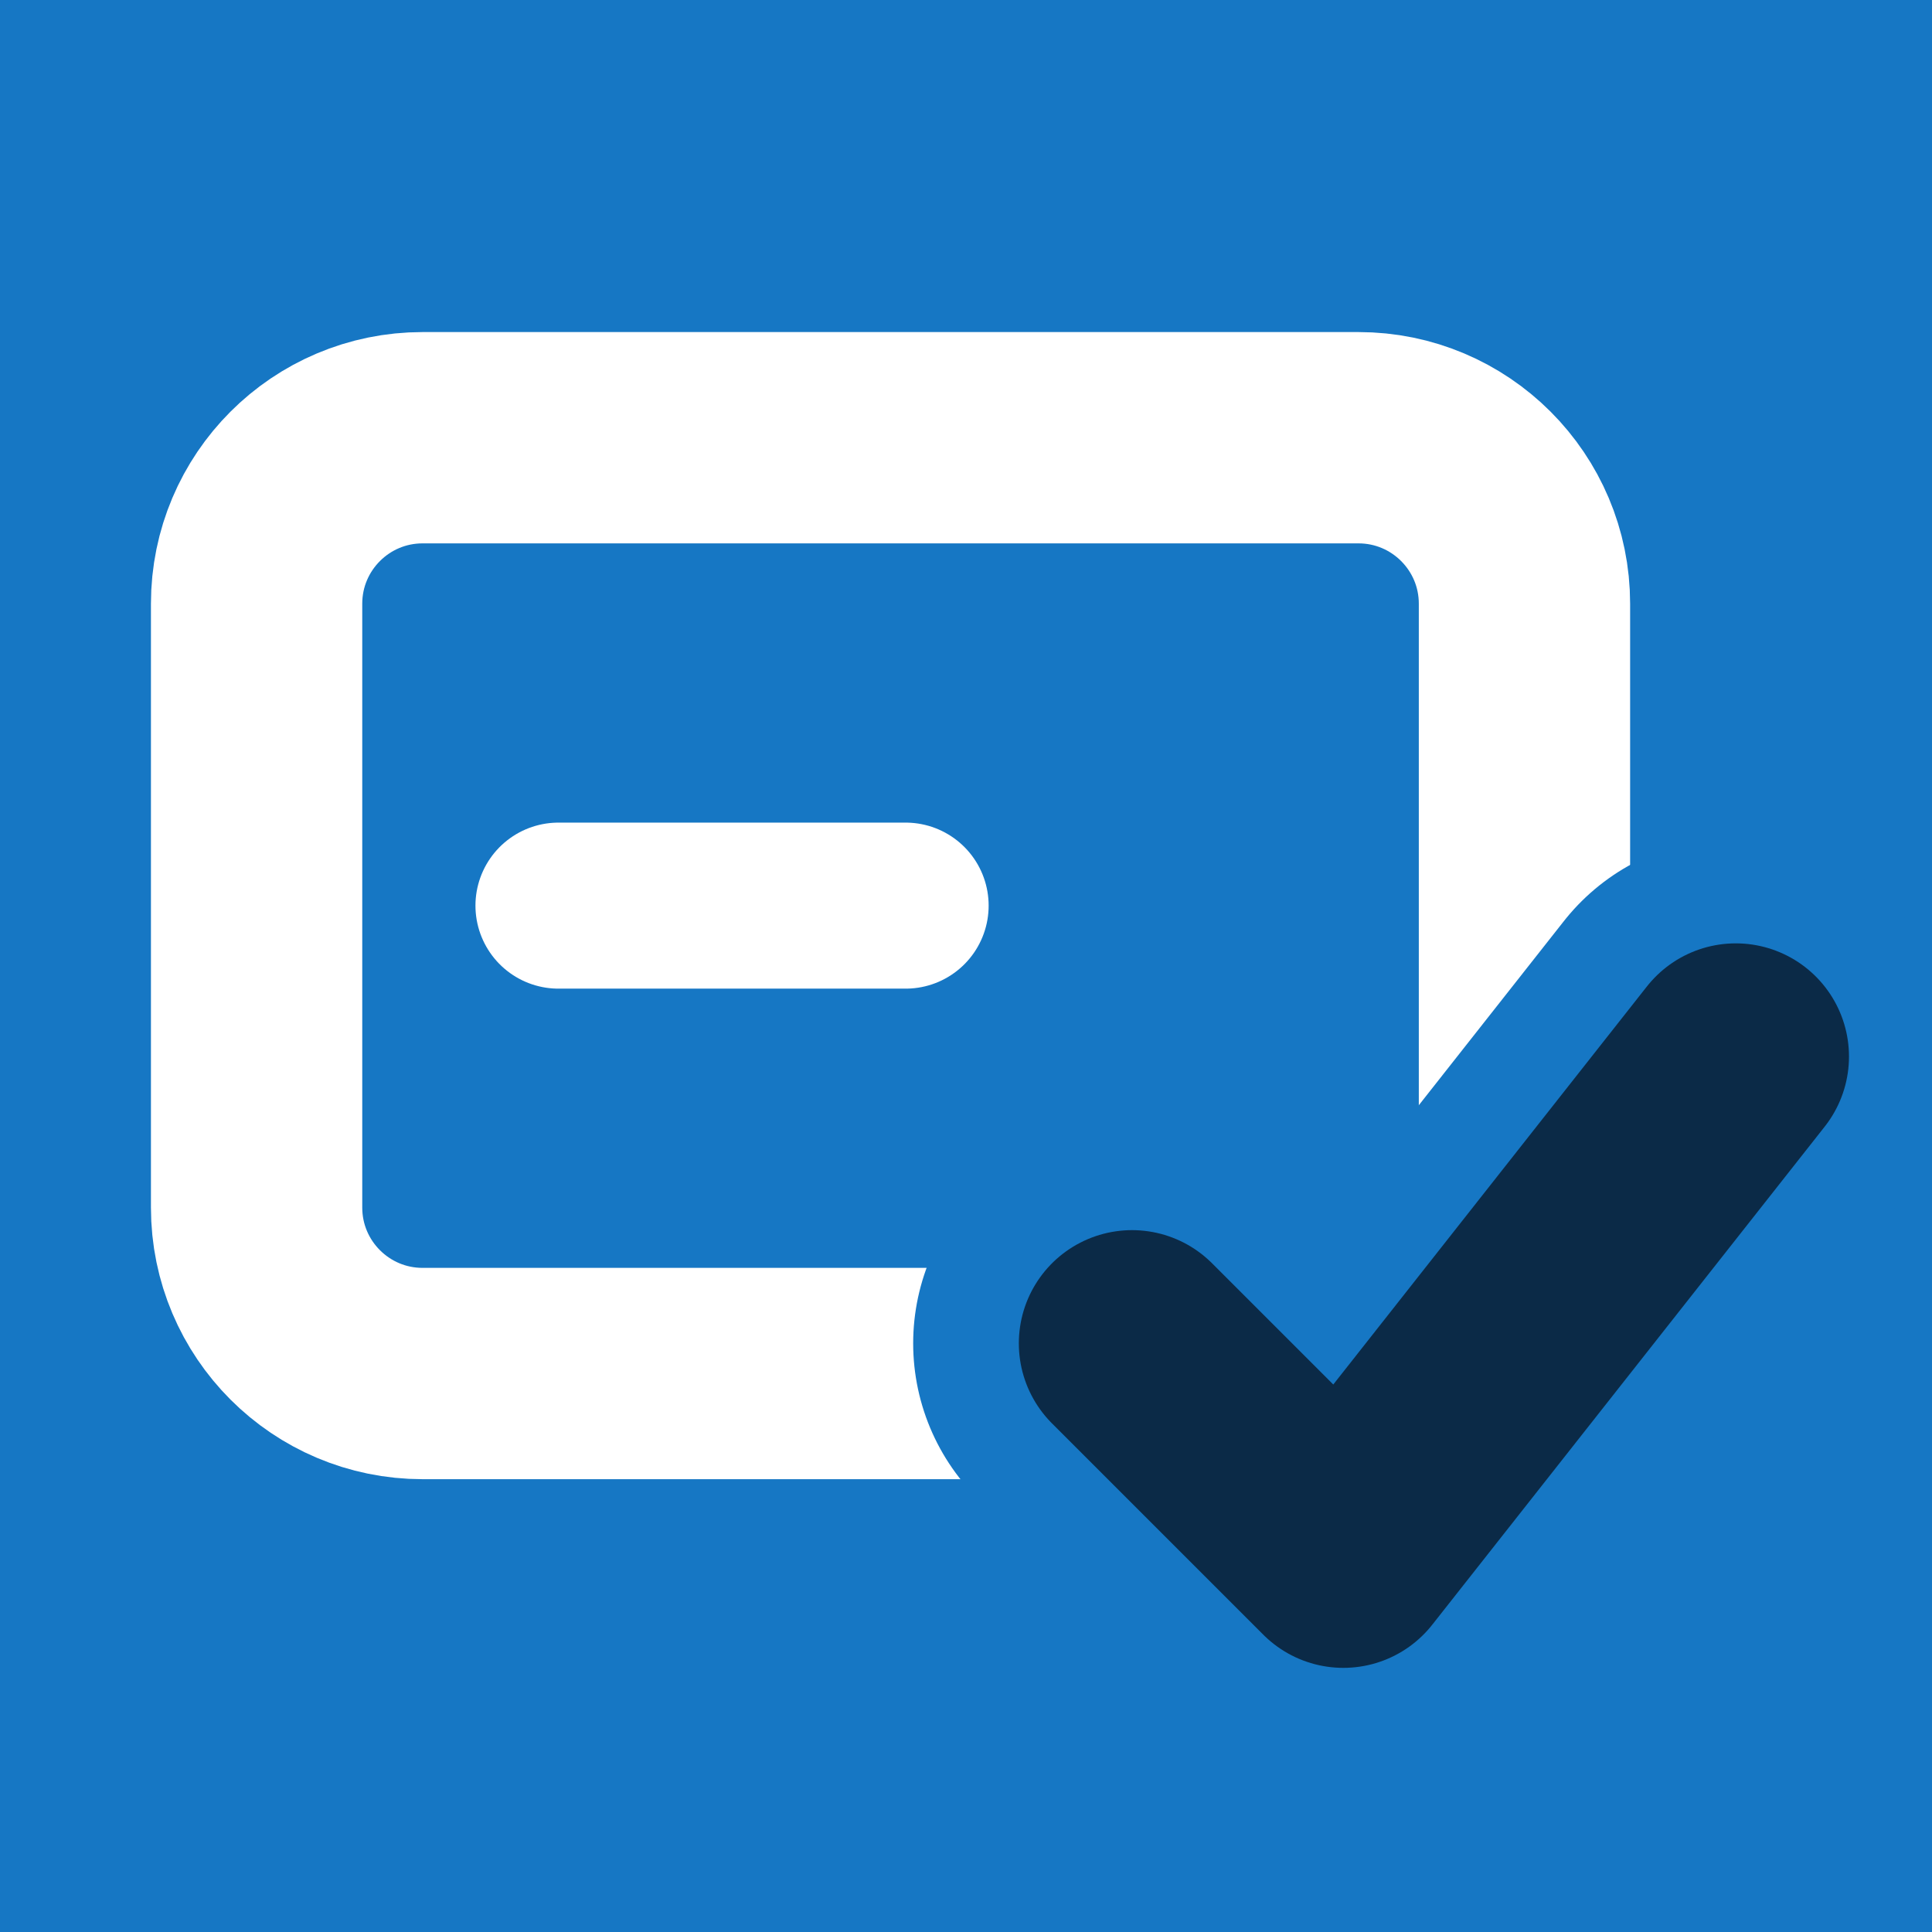
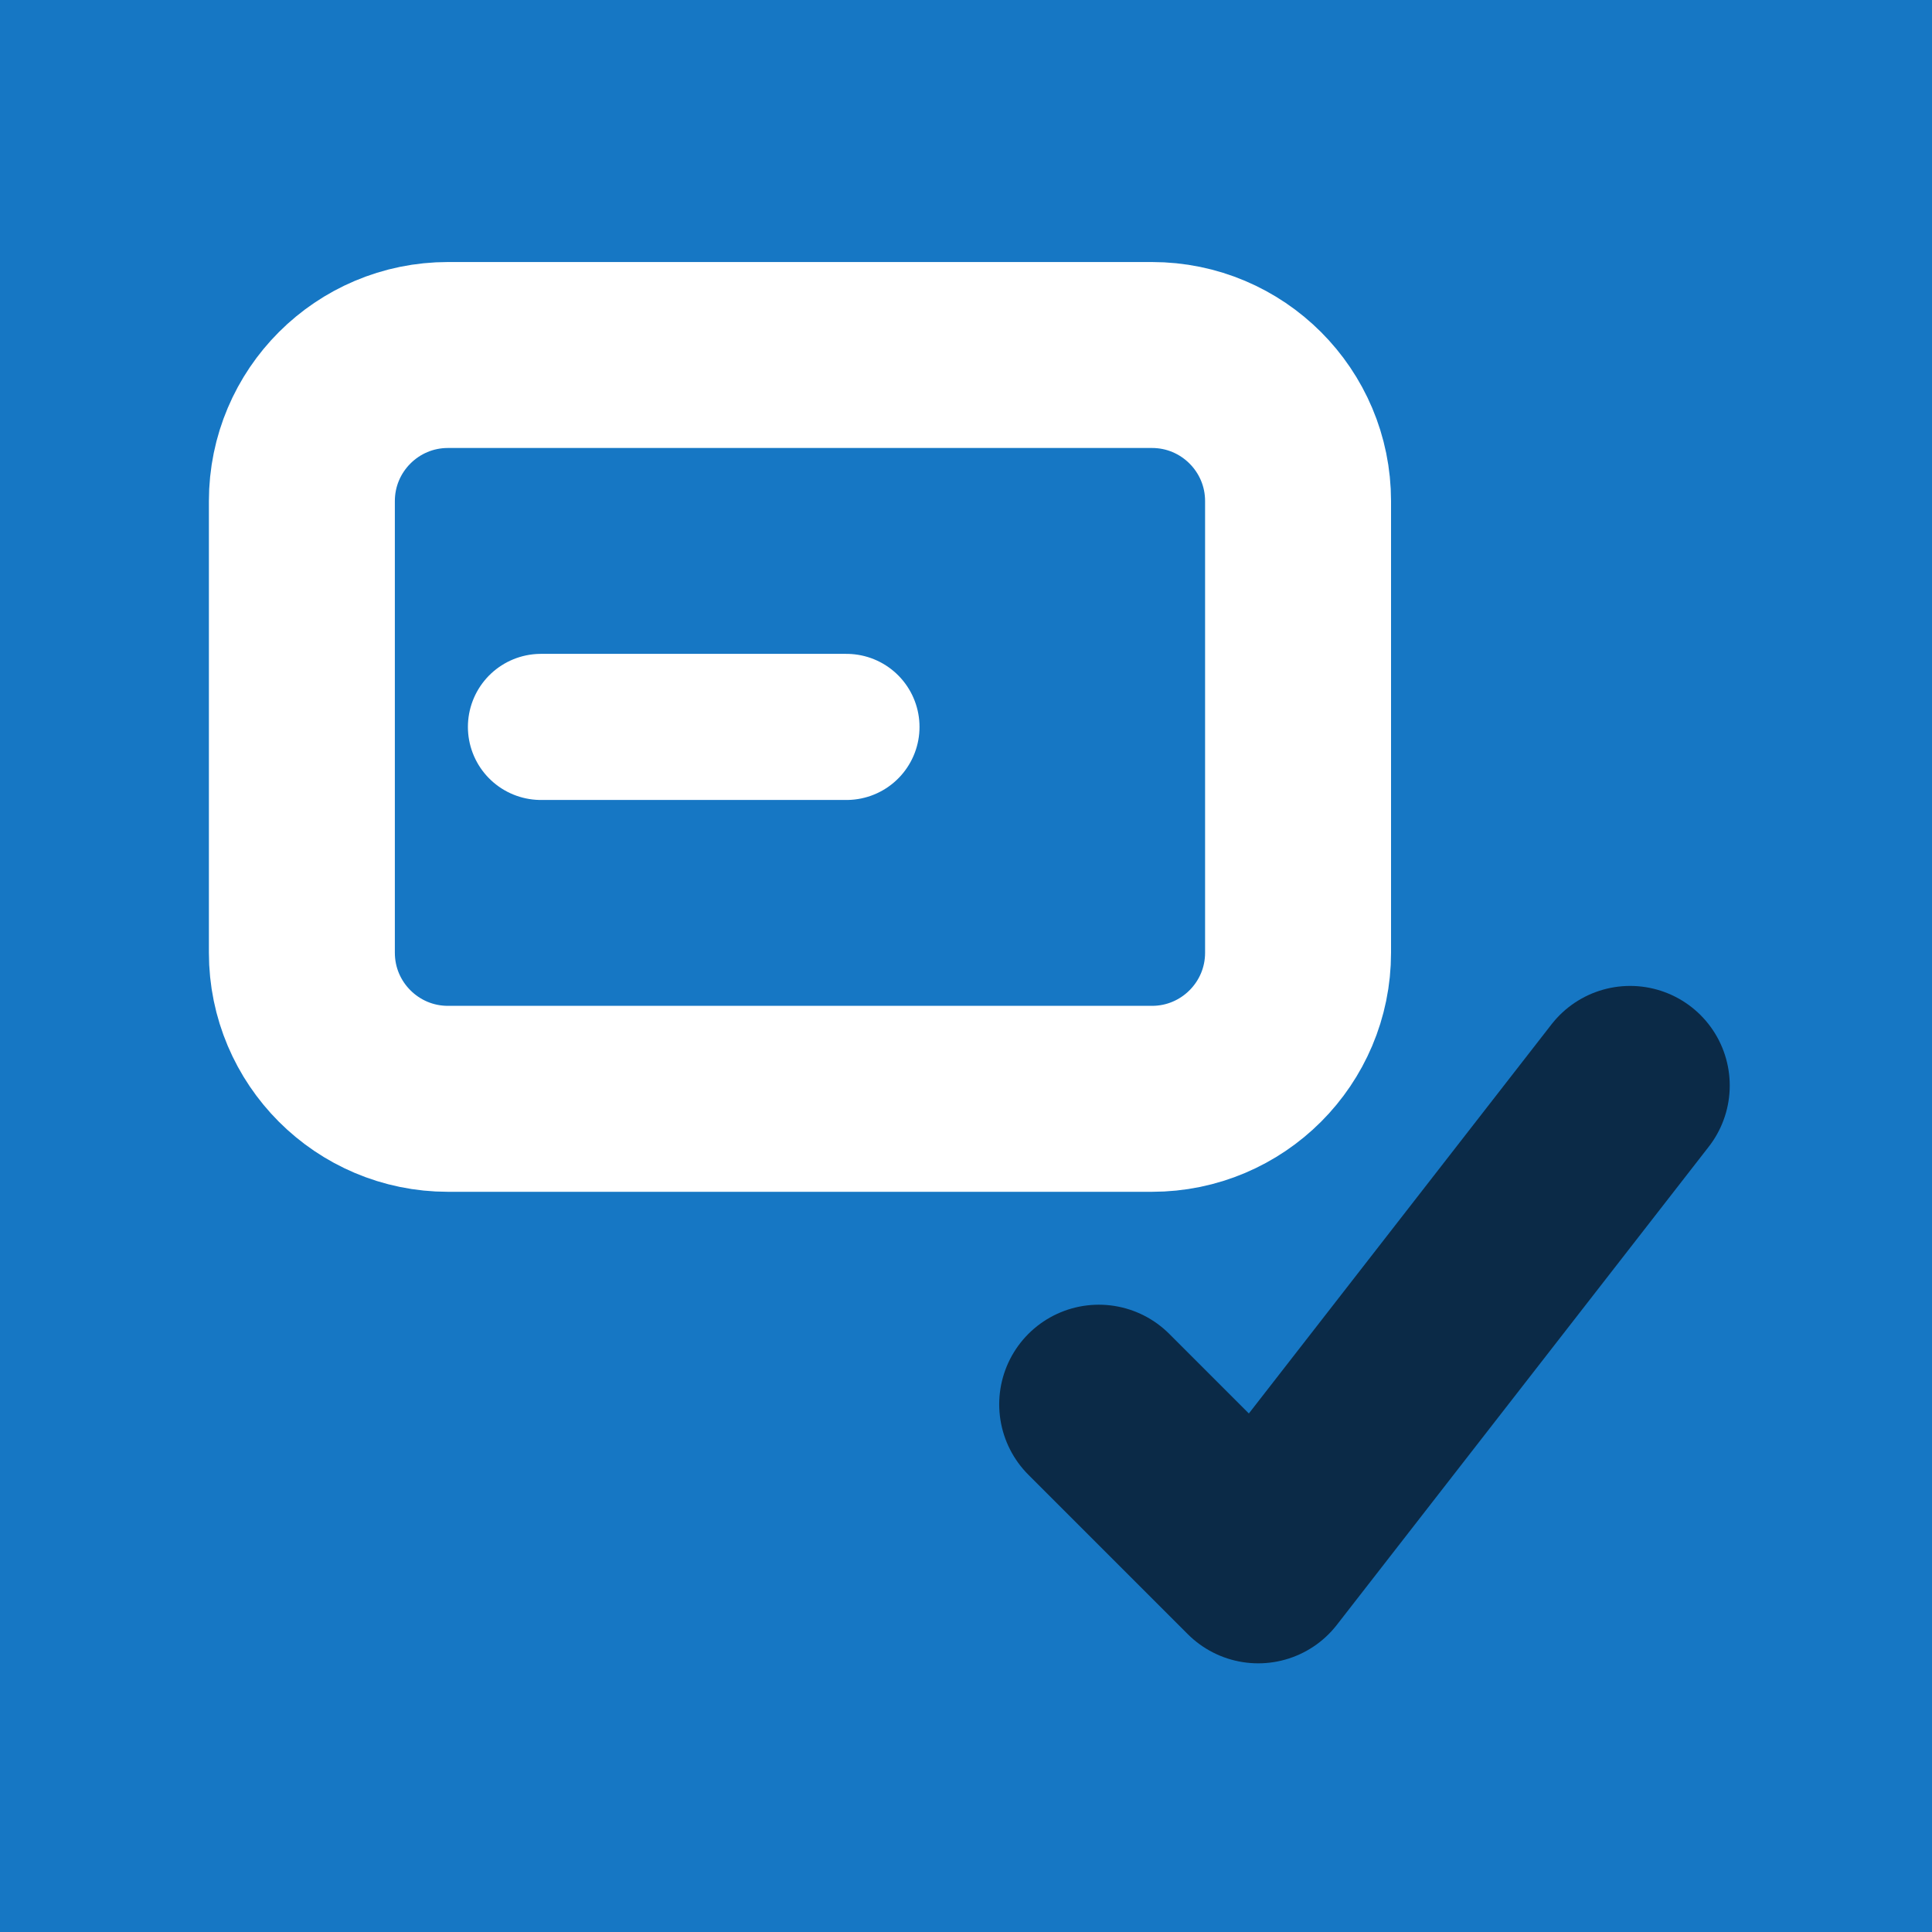
<svg xmlns="http://www.w3.org/2000/svg" viewBox="0 0 256 256">
  <rect width="256" height="256" fill="#1677c4" />
-   <rect x="34" y="58" width="168" height="124" rx="22" fill="none" stroke="#ffffff" stroke-width="28" />
-   <path d="M74 120 H120" stroke="#ffffff" stroke-width="22" stroke-linecap="round" />
-   <path d="M150 178 L178 206 L230 140" fill="none" stroke="#1677c4" stroke-width="58" stroke-linecap="round" stroke-linejoin="round" />
-   <path d="M150 178 L178 206 L230 140" fill="none" stroke="#0b2a47" stroke-width="30" stroke-linecap="round" stroke-linejoin="round" />
+   <g transform="translate(128 128) scale(0.88) translate(-130 -138)">
+     <rect x="30" y="46" width="150" height="112" rx="22" fill="none" stroke="#ffffff" stroke-width="28" />
+     <path d="M66 102 H112" stroke="#ffffff" stroke-width="22" stroke-linecap="round" />
+     <path d="M150 204 L174 228 L230 156" fill="none" stroke="#0b2a47" stroke-width="30" stroke-linecap="round" stroke-linejoin="round" />
+   </g>
</svg>
